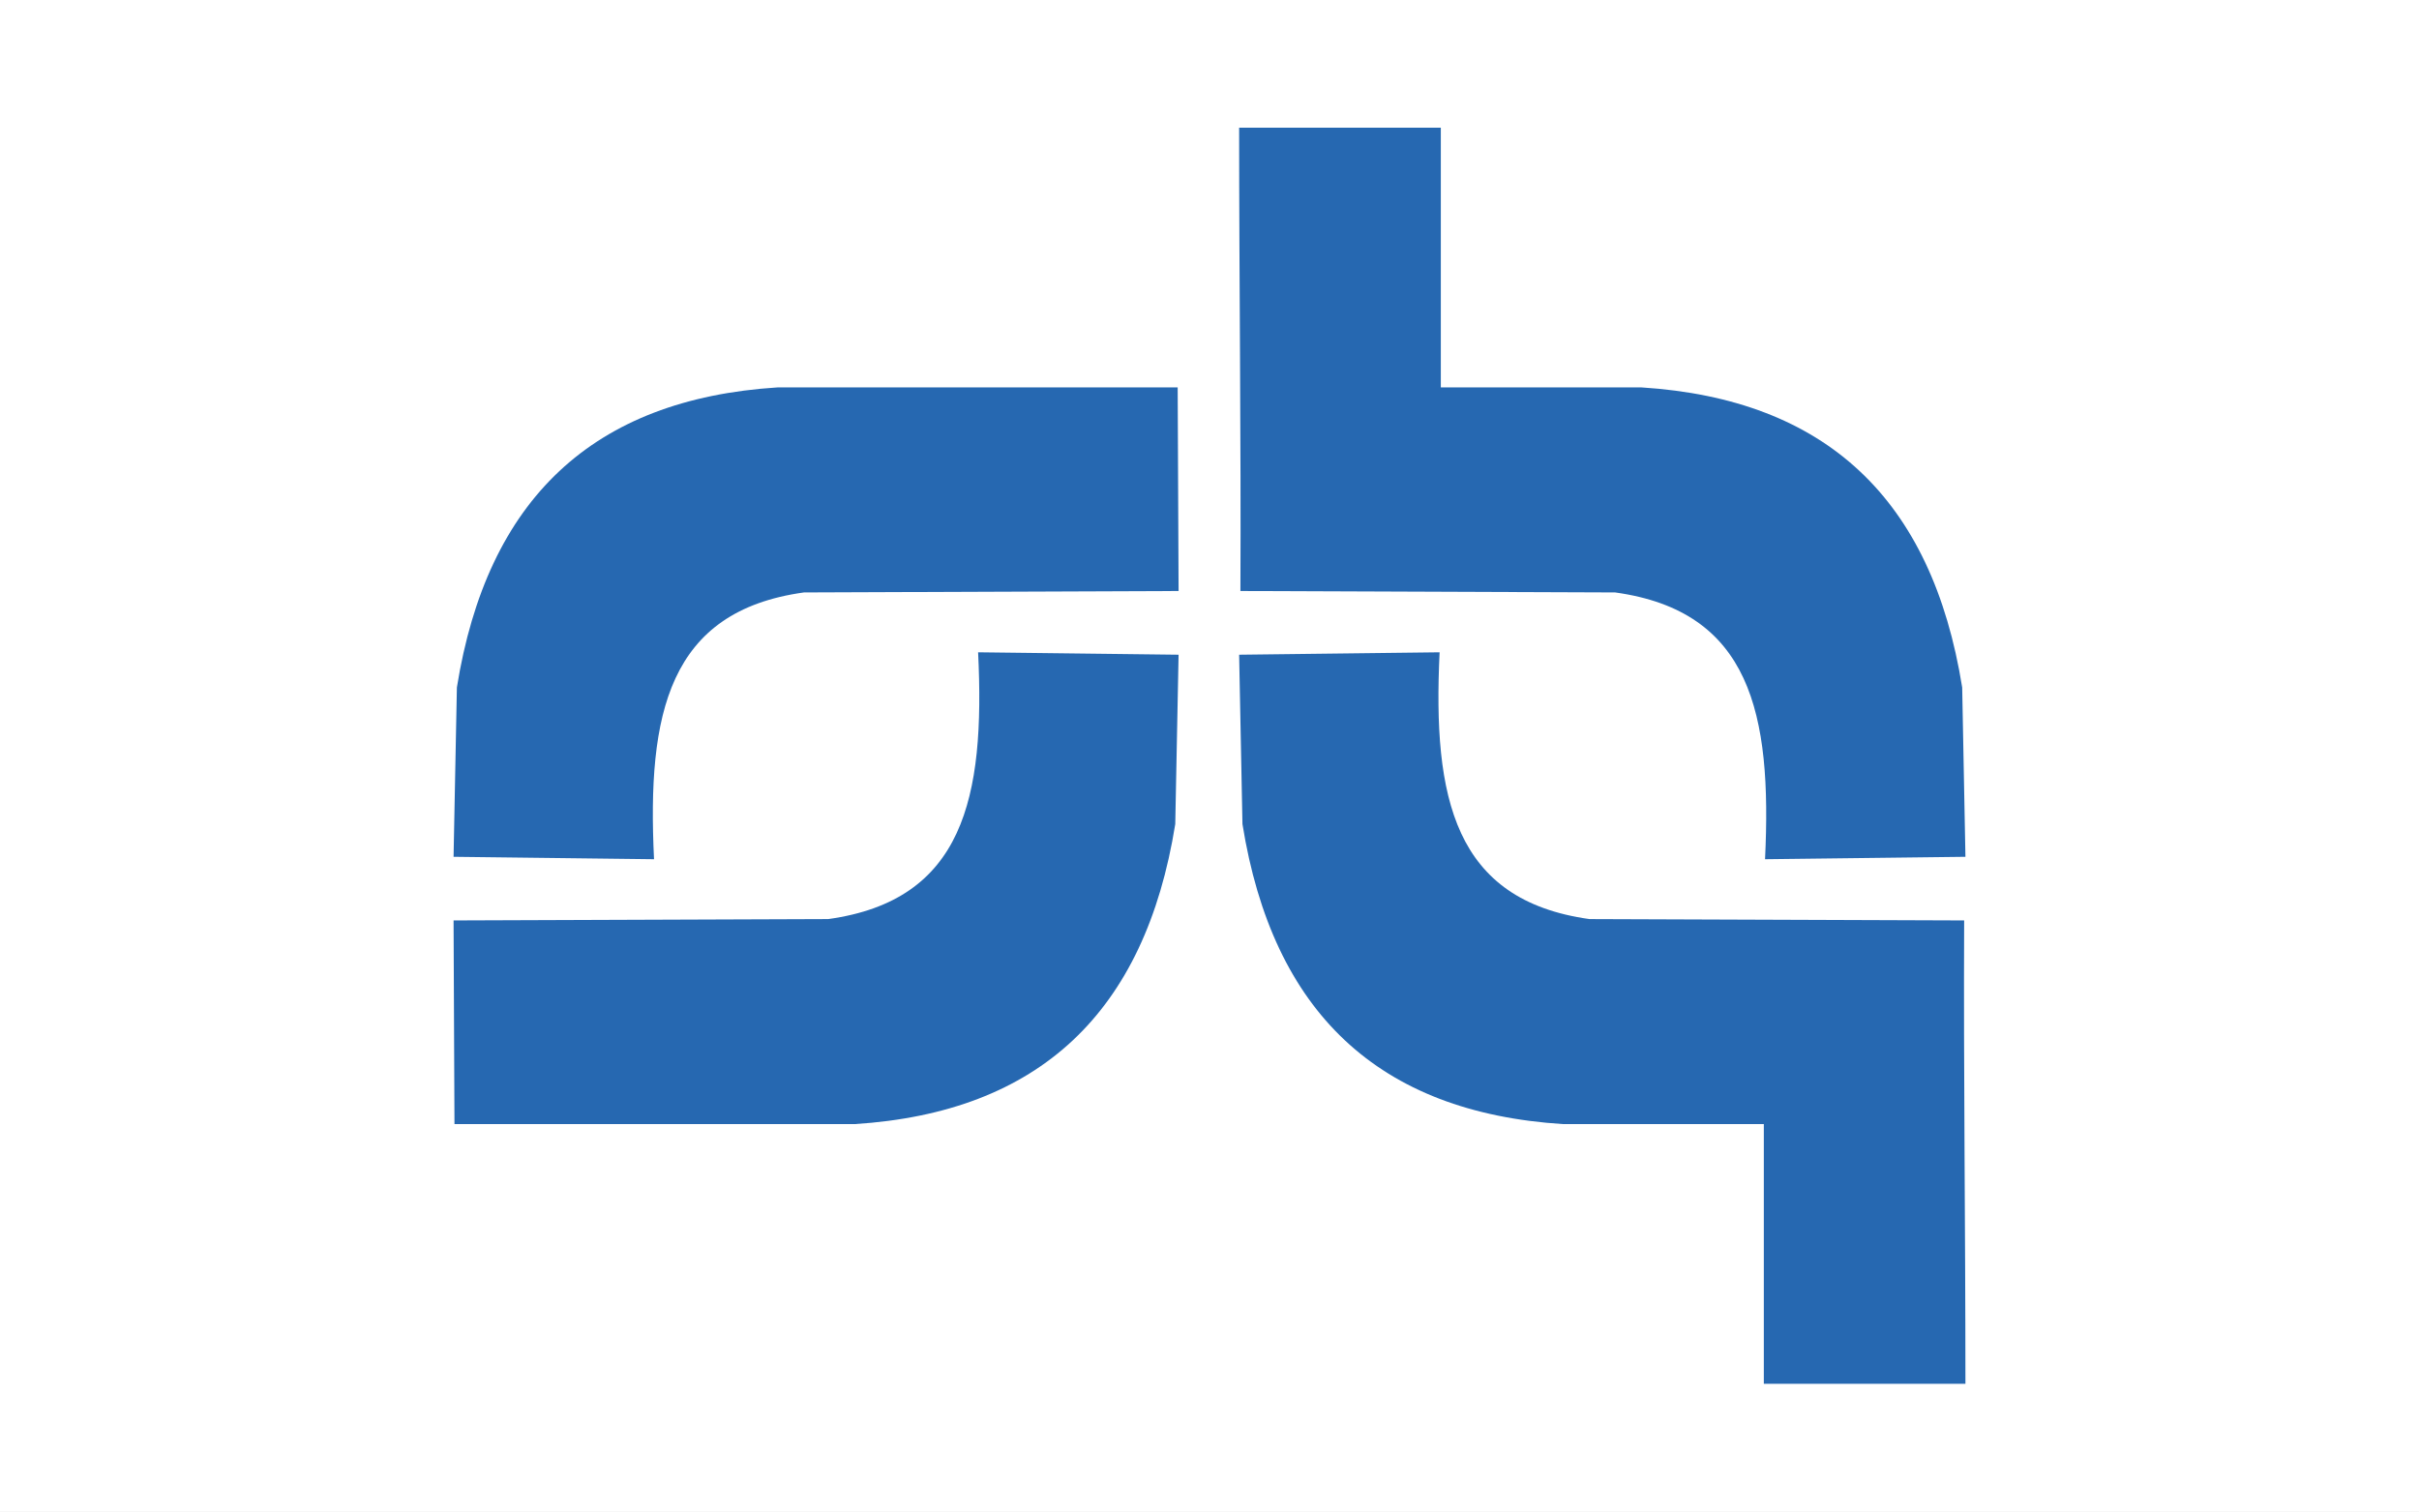
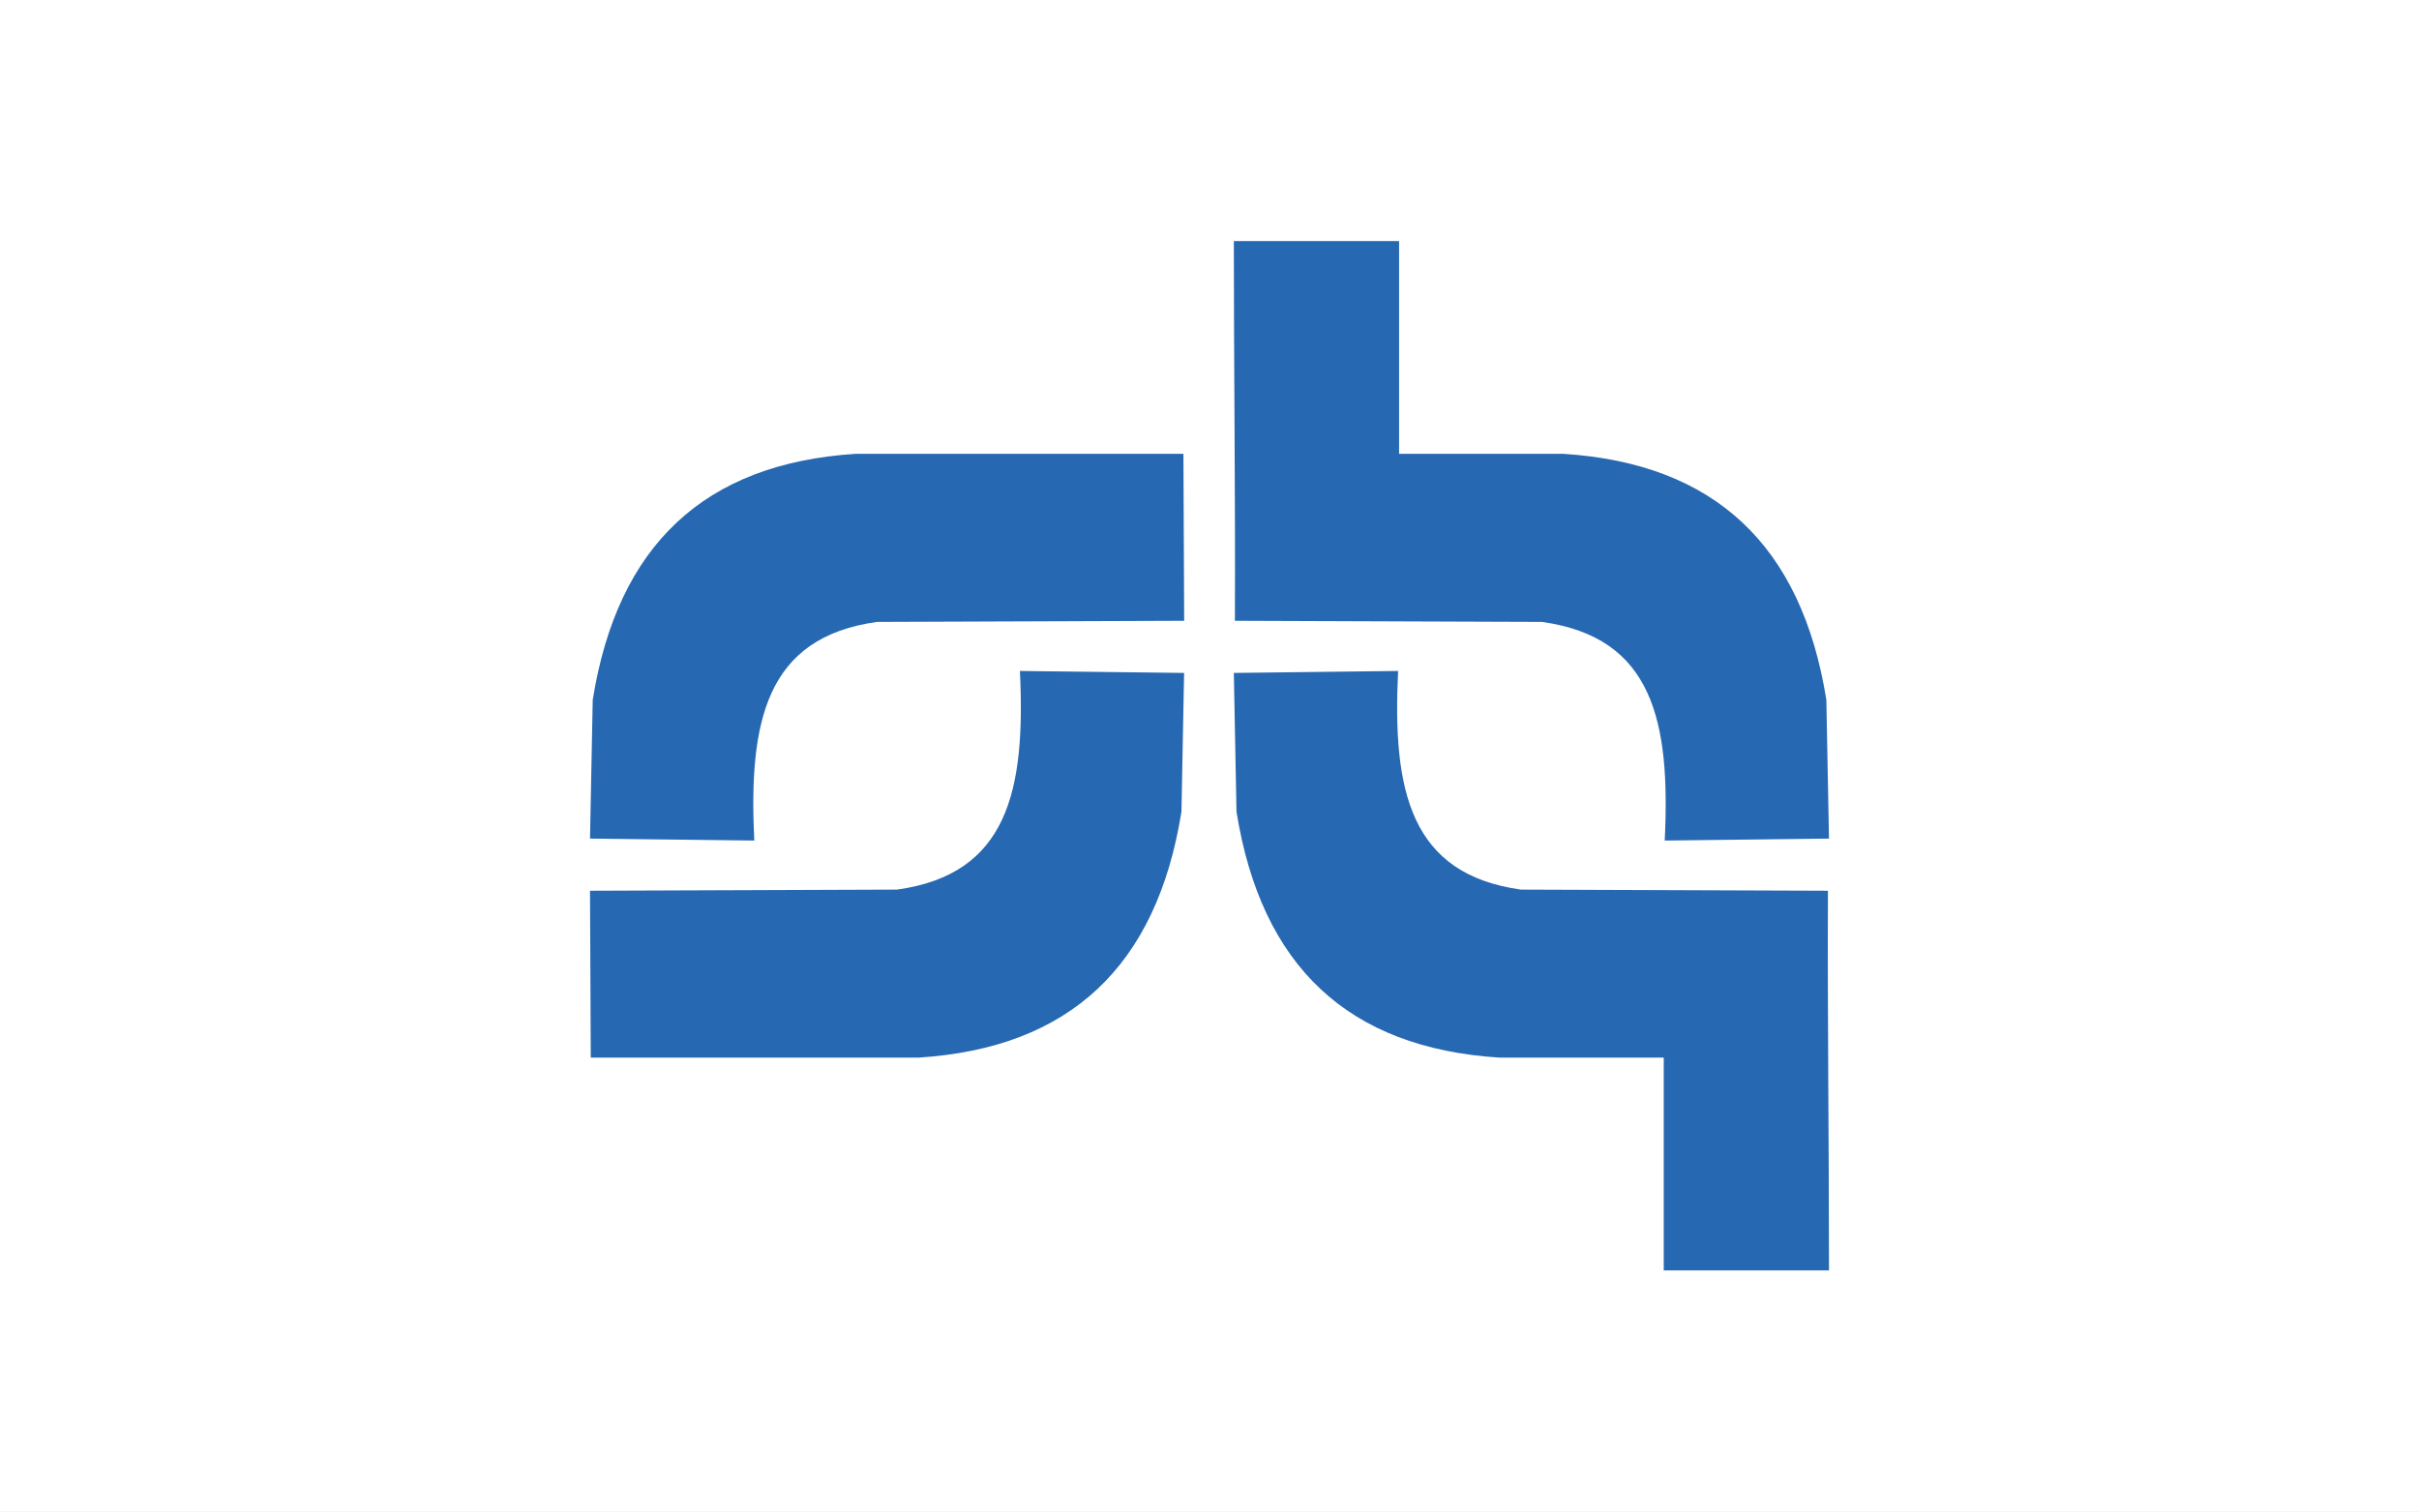
<svg xmlns="http://www.w3.org/2000/svg" xml:space="preserve" width="320px" height="200px" version="1.1" style="shape-rendering:geometricPrecision; text-rendering:geometricPrecision; image-rendering:optimizeQuality; fill-rule:evenodd; clip-rule:evenodd" viewBox="0 0 320 200">
  <defs>
    <style type="text/css">
   
    .fil1 {fill:#2668B1}
    .fil0 {fill:white}
   
  </style>
  </defs>
  <g id="Fundo">
    <polygon class="fil0" points="0,0 320,0 320,200 0,200 " />
-     <path class="fil1" d="M260 113.37l-26.51 0.32c0.93,-19.28 -1.92,-32.82 -19.83,-35.3l-49.57 -0.19c0.09,-20.45 -0.17,-40.63 -0.17,-61.3l26.68 0 0 34.36 26.53 0c24.44,1.55 38.45,14.78 42.44,39.7l0.43 22.41zm-200 0l0.44 -22.41c3.99,-24.92 17.99,-38.15 42.43,-39.7l52.92 0 0.12 26.94 -49.56 0.19c-17.92,2.48 -20.77,16.02 -19.83,35.3l-26.52 -0.32zm95.91 -26.74l-26.52 -0.32c0.94,19.27 -1.92,32.82 -19.83,35.3l-49.56 0.18 0.12 26.95 52.91 0c24.45,-1.55 38.45,-14.79 42.44,-39.7l0.44 -22.41zm8.01 0l0.44 22.41c3.99,24.91 17.99,38.15 42.44,39.7l26.53 0 0 34.36 26.67 0c0,-20.68 -0.26,-40.86 -0.17,-61.31l-49.56 -0.18c-17.91,-2.49 -20.76,-16.02 -19.83,-35.3l-26.52 0.32z" />
+     <path class="fil1" d="M241.95 110.96l-21.73 0.26c0.77,-15.8 -1.57,-26.9 -16.25,-28.93l-40.61 -0.15c0.07,-16.76 -0.14,-33.3 -0.14,-50.24l21.86 0 0 28.15 21.74 0c20.03,1.28 31.51,12.12 34.78,32.54l0.35 18.37zm-163.9 0l0.36 -18.36c3.27,-20.43 14.74,-31.27 34.77,-32.55l43.37 0 0.1 22.09 -40.62 0.15c-14.68,2.03 -17.02,13.13 -16.25,28.93l-21.73 -0.26zm78.59 -21.92l-21.72 -0.26c0.76,15.8 -1.58,26.9 -16.26,28.93l-40.61 0.15 0.1 22.08 43.36 0c20.03,-1.27 31.51,-12.11 34.78,-32.54l0.35 -18.36zm6.58 0l0.35 18.36c3.27,20.43 14.75,31.27 34.78,32.54l21.74 0 0 28.16 21.86 0c0,-16.94 -0.21,-33.48 -0.14,-50.24l-40.61 -0.15c-14.68,-2.04 -17.02,-13.13 -16.25,-28.93l-21.73 0.26z" />
  </g>
</svg>
